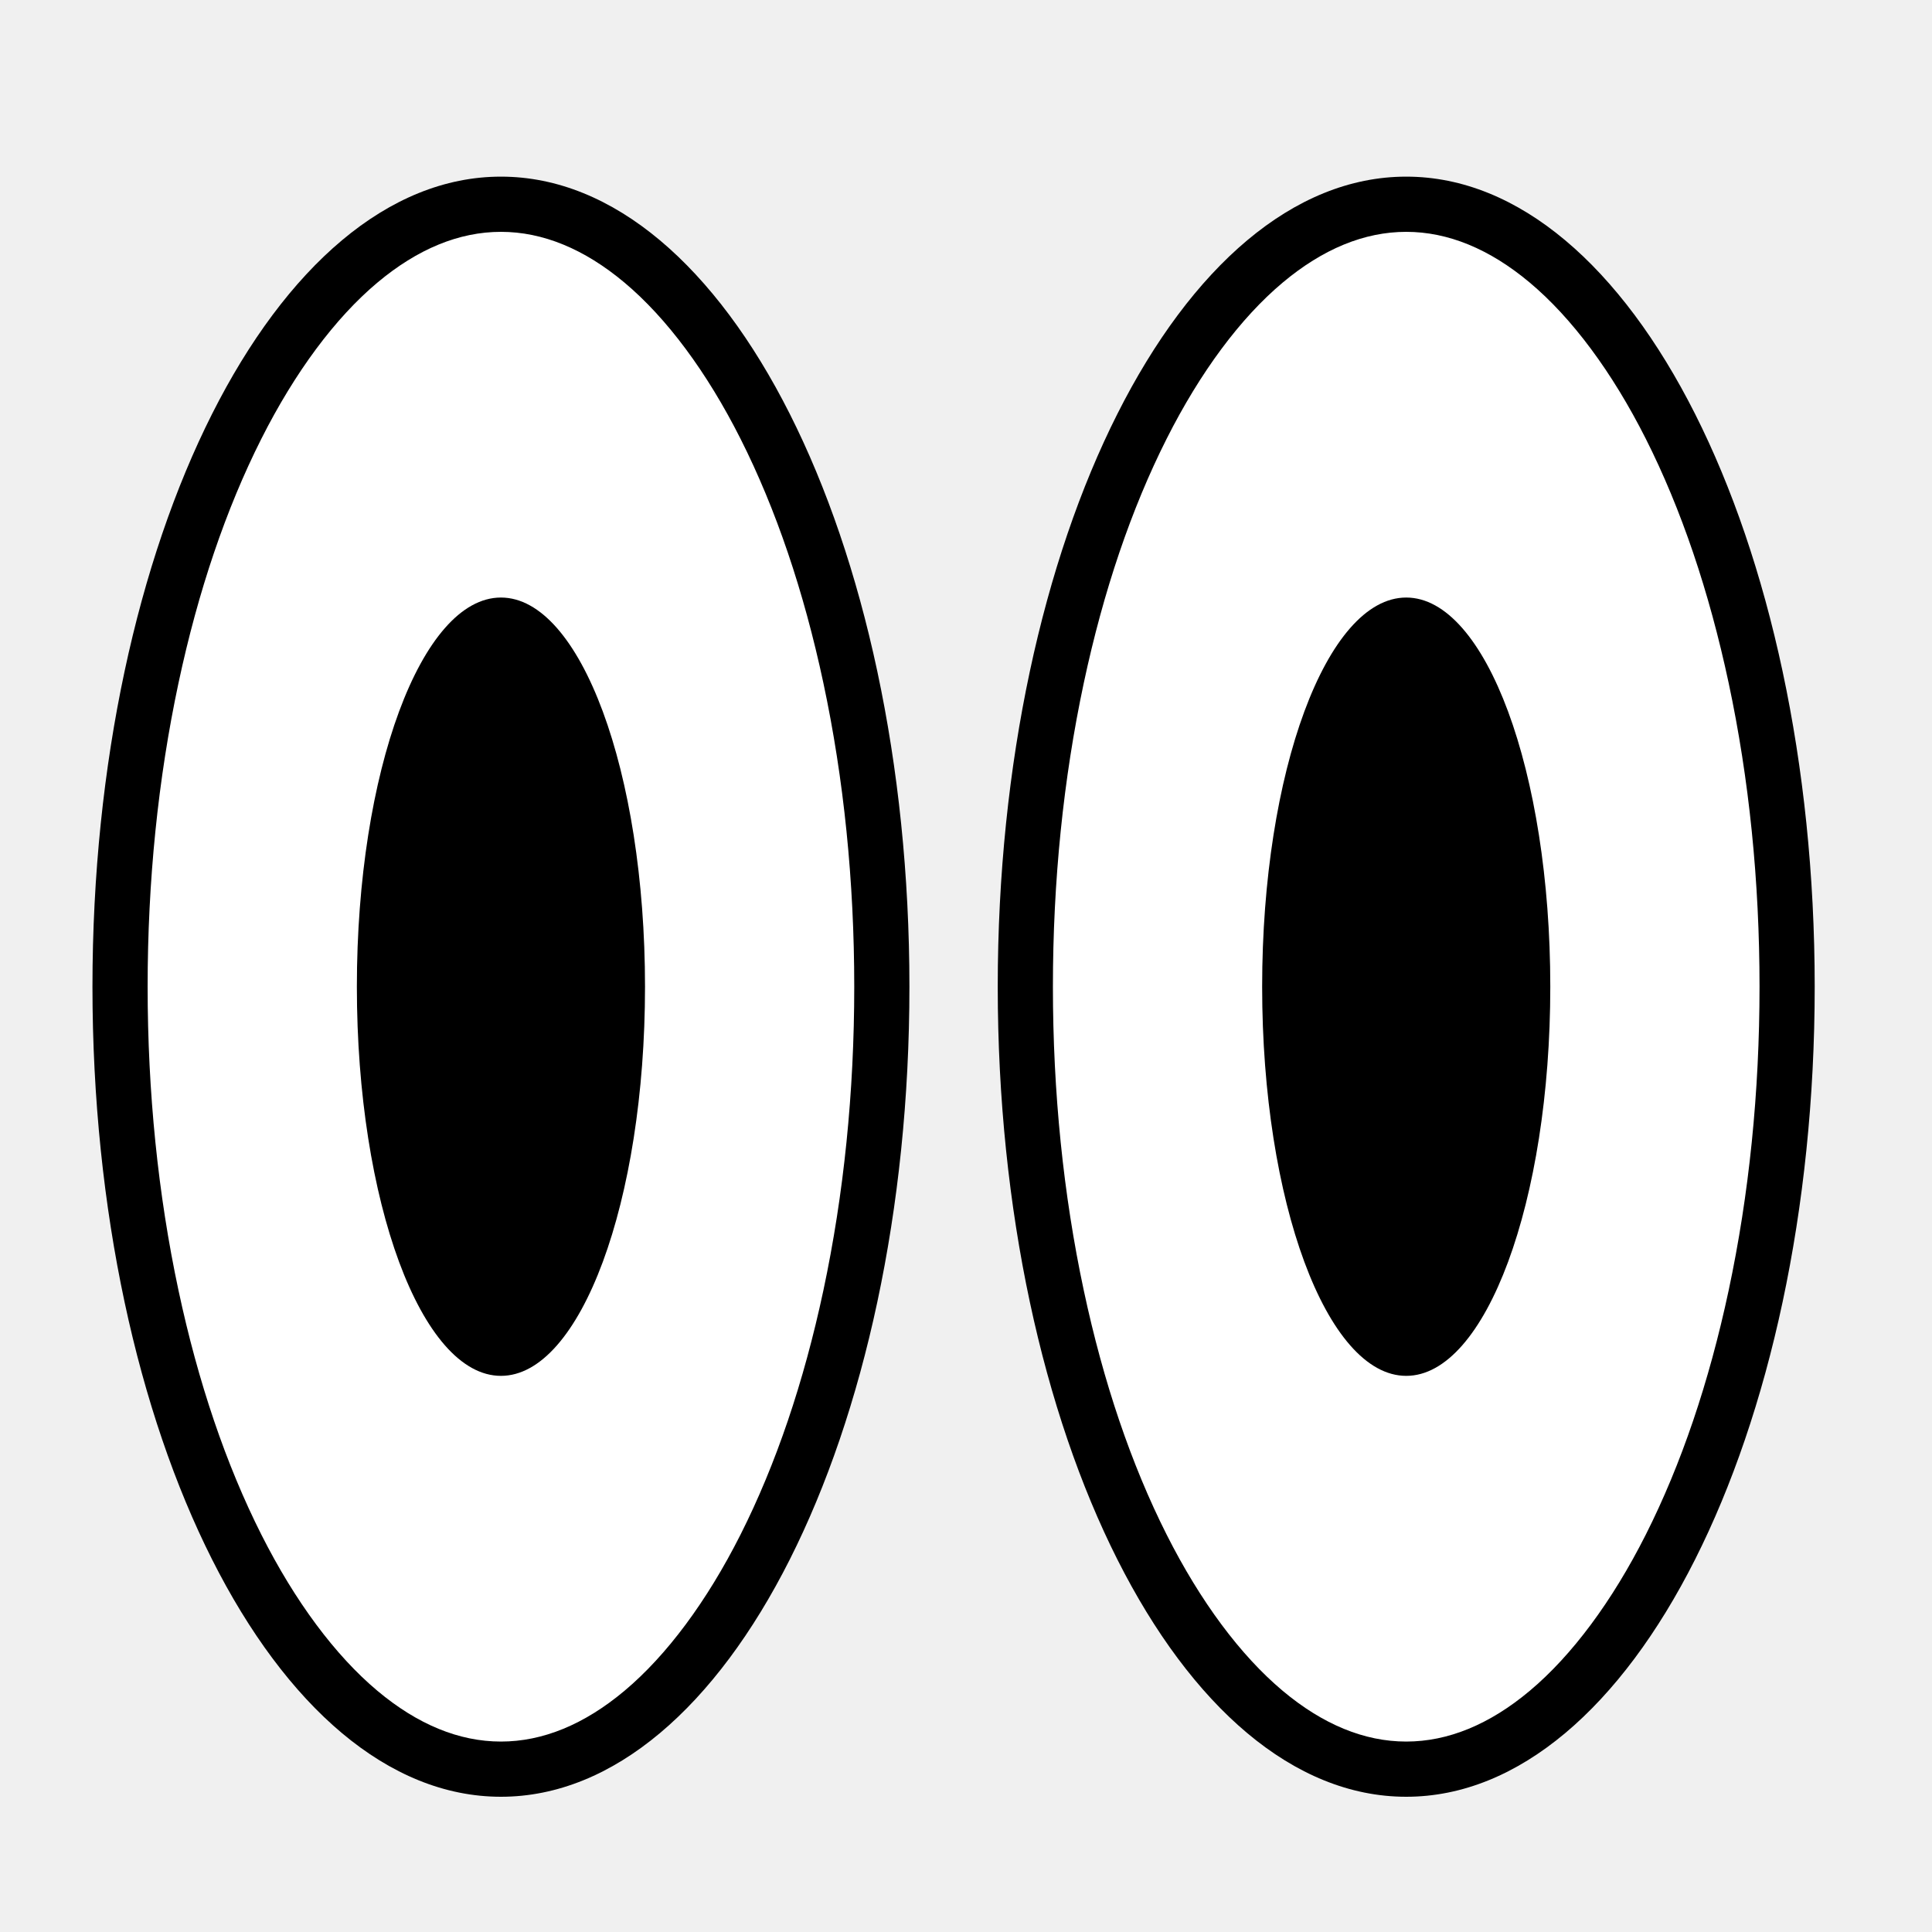
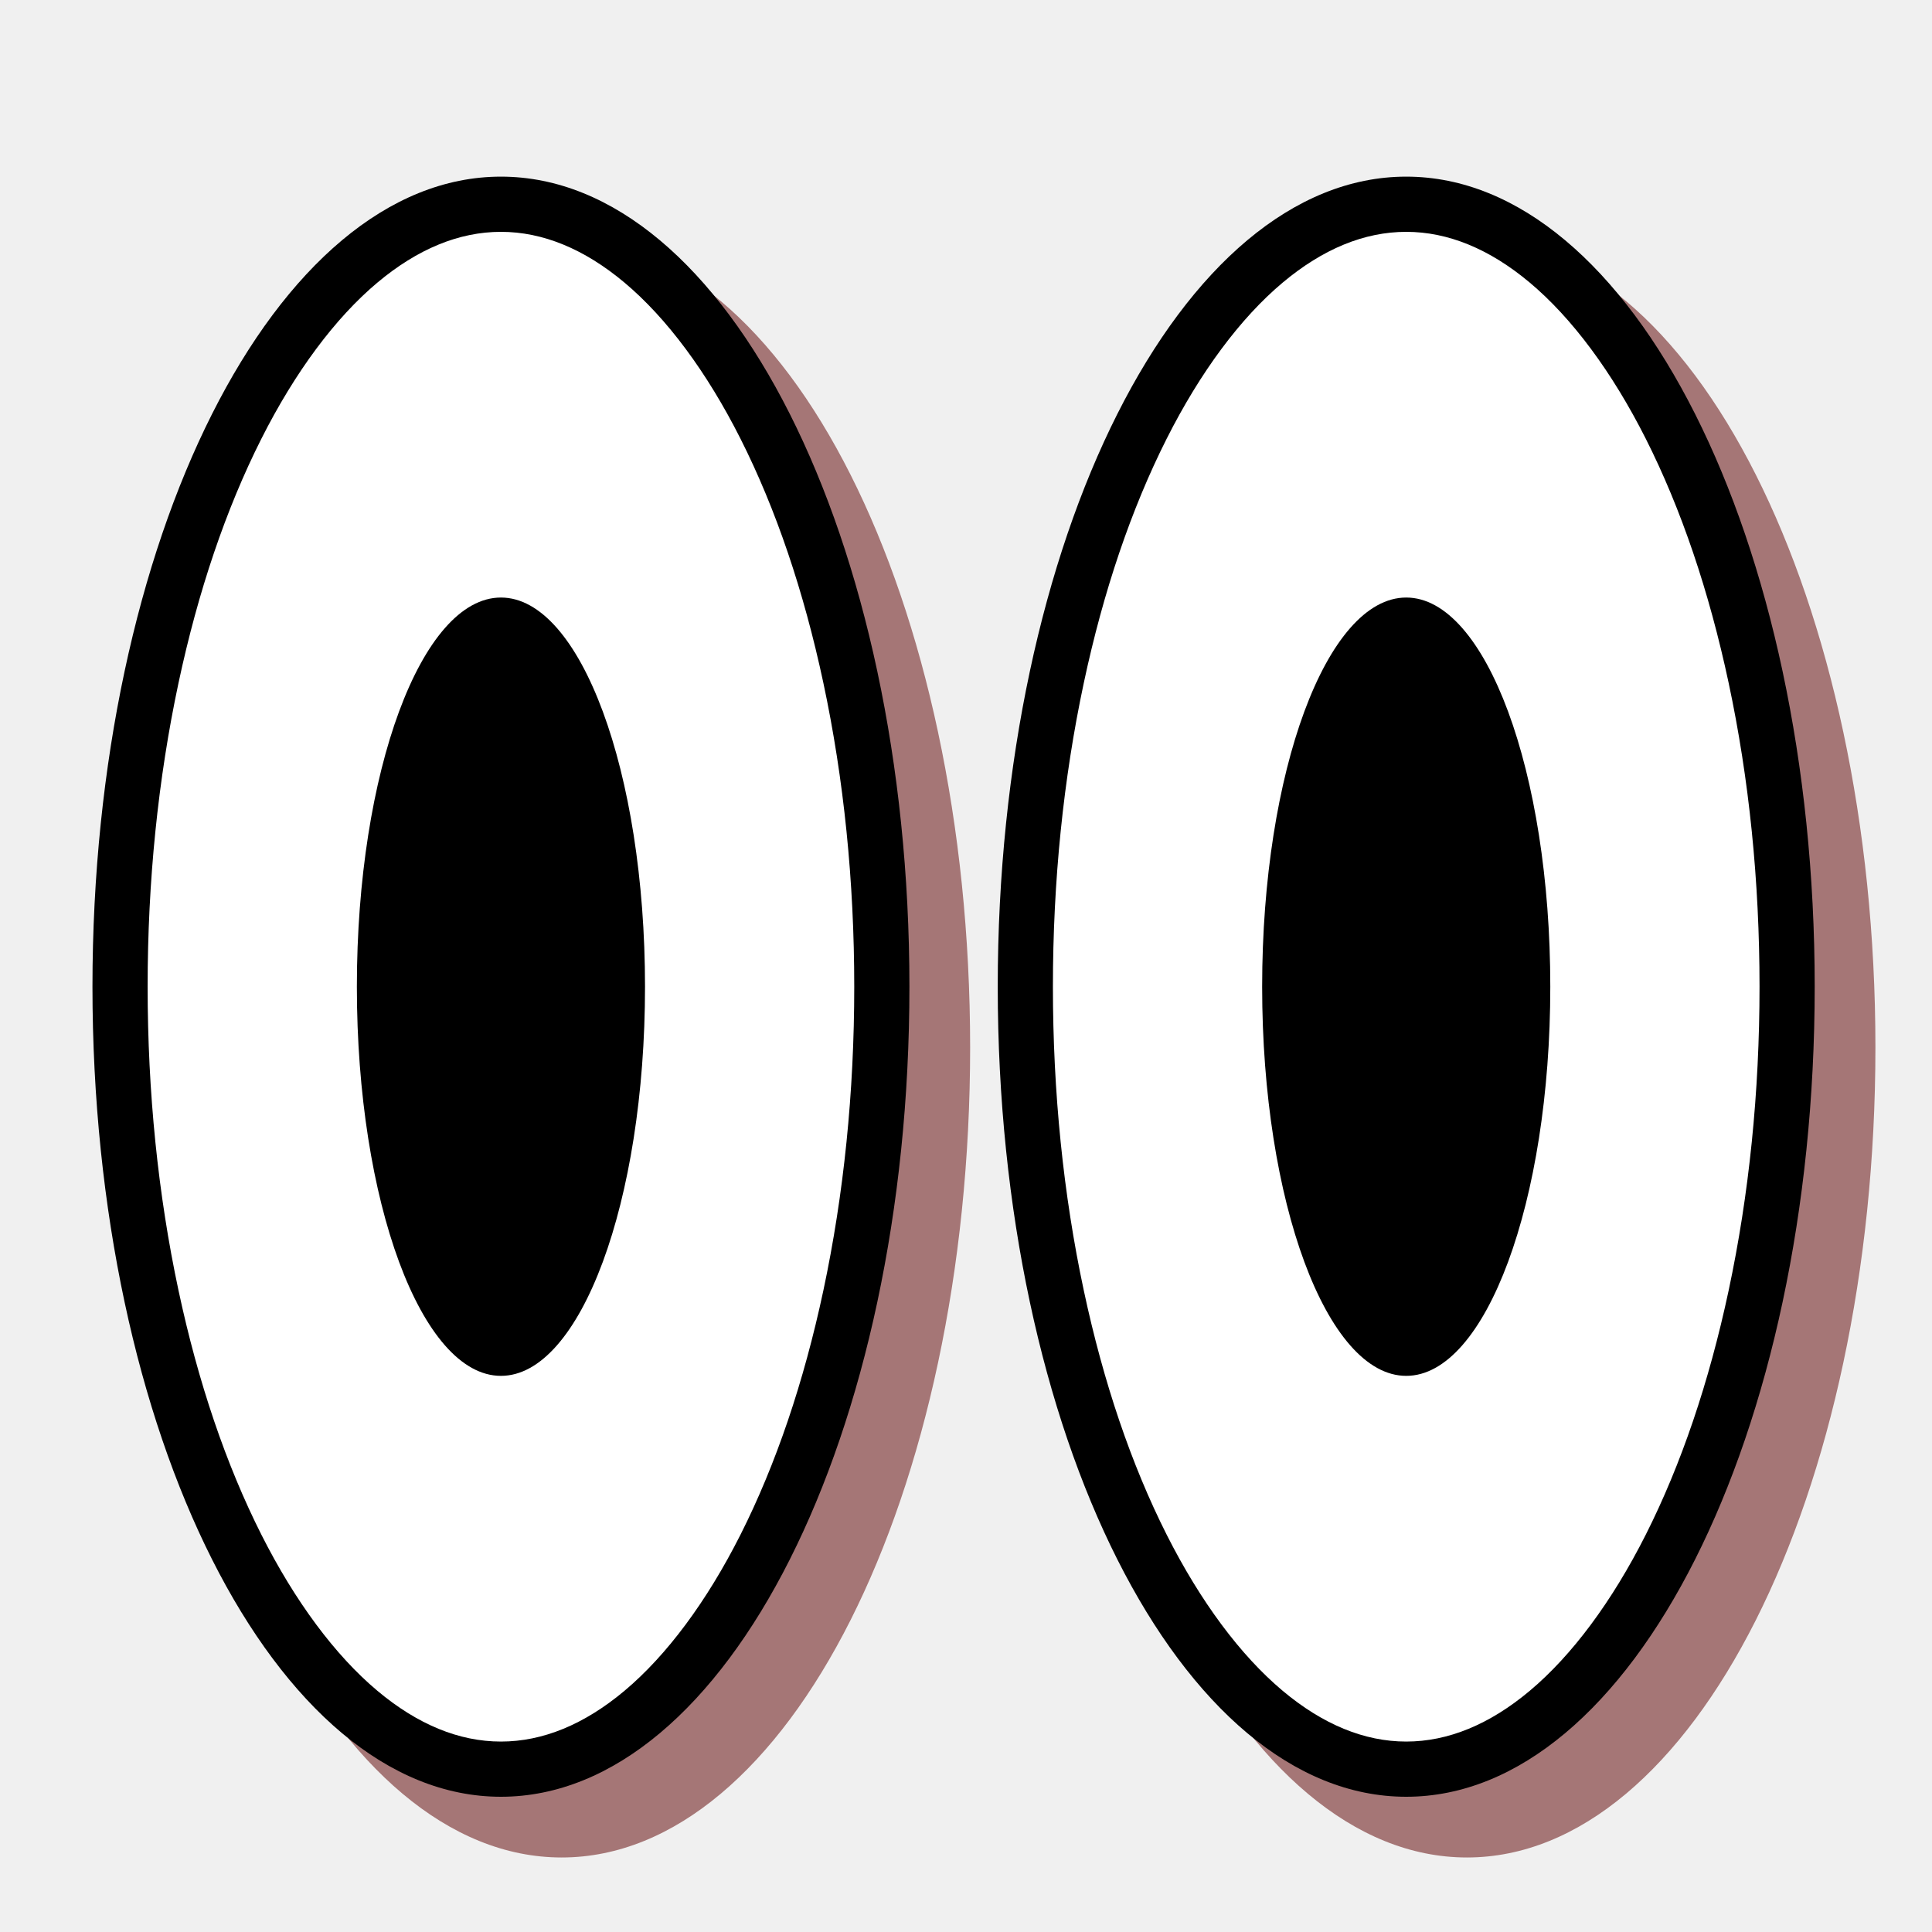
- <svg xmlns="http://www.w3.org/2000/svg" id="uuid-9d3a7844-0c4b-4d0b-8337-f5e0f7b182d1" width="700" height="700" viewBox="0 0 700 700">
+ <svg xmlns="http://www.w3.org/2000/svg" id="uuid-0c06a119-4c71-4f72-80f1-4075ffe80ccb" width="700" height="700" viewBox="0 0 700 700">
+   <ellipse cx="531.5" cy="379.5" rx="148" ry="293.5" fill="#a57676" />
+   <ellipse cx="203.5" cy="379.5" rx="148" ry="293.5" fill="#a57676" />
  <path d="M181.5,641c-35.56,0-69.56-28.58-95.72-80.47-27.26-54.07-42.28-126.17-42.28-203.03s15.01-148.97,42.28-203.03c26.17-51.89,60.16-80.47,95.72-80.47s69.56,28.58,95.72,80.47c27.26,54.06,42.28,126.17,42.28,203.03s-15.01,148.97-42.28,203.03c-26.17,51.89-60.16,80.47-95.72,80.47Z" fill="#fff" />
  <path d="M181.5,84c15.15,0,30.21,6.19,44.76,18.39,15.31,12.84,29.85,32.41,42.04,56.58,12.82,25.42,22.92,55.19,30.02,88.46,7.43,34.82,11.19,71.85,11.19,110.07s-3.77,75.26-11.19,110.07c-7.1,33.27-17.2,63.04-30.02,88.46-12.19,24.17-26.73,43.74-42.04,56.58-14.55,12.2-29.6,18.39-44.76,18.39s-30.21-6.19-44.76-18.39c-15.31-12.84-29.85-32.41-42.04-56.58-12.82-25.42-22.92-55.19-30.02-88.46-7.43-34.82-11.19-71.85-11.19-110.07s3.77-75.26,11.19-110.07c7.1-33.27,17.2-63.04,30.02-88.46,12.19-24.17,26.73-43.74,42.04-56.58,14.55-12.2,29.6-18.39,44.76-18.39M181.5,64c-81.74,0-148,131.4-148,293.5s66.26,293.5,148,293.5,148-131.4,148-293.5S263.24,64,181.5,64h0Z" />
  <ellipse cx="181.5" cy="357.5" rx="52.2" ry="141" />
  <path d="M509.5,641c-35.56,0-69.56-28.58-95.72-80.47-27.26-54.07-42.28-126.17-42.28-203.03s15.01-148.97,42.28-203.03c26.17-51.89,60.16-80.47,95.72-80.47s69.56,28.58,95.72,80.47c27.26,54.06,42.28,126.17,42.28,203.03s-15.01,148.97-42.28,203.03c-26.17,51.89-60.16,80.47-95.72,80.47Z" fill="#fff" />
  <path d="M509.5,84c15.15,0,30.21,6.19,44.76,18.39,15.31,12.84,29.85,32.41,42.04,56.58,12.82,25.42,22.92,55.19,30.02,88.46,7.43,34.82,11.19,71.85,11.19,110.07s-3.77,75.26-11.19,110.07c-7.1,33.27-17.2,63.04-30.02,88.46-12.19,24.17-26.73,43.74-42.04,56.58-14.55,12.2-29.6,18.39-44.76,18.39s-30.21-6.19-44.76-18.39c-15.31-12.84-29.85-32.41-42.04-56.58-12.82-25.42-22.92-55.19-30.02-88.46-7.43-34.82-11.19-71.85-11.19-110.07s3.77-75.26,11.19-110.07c7.1-33.27,17.2-63.04,30.02-88.46,12.19-24.17,26.73-43.74,42.04-56.58,14.55-12.2,29.6-18.39,44.76-18.39M509.5,64c-81.74,0-148,131.4-148,293.5s66.26,293.5,148,293.5,148-131.4,148-293.5-66.26-293.5-148-293.5h0Z" />
  <ellipse cx="509.5" cy="357.5" rx="52.2" ry="141" />
</svg>
